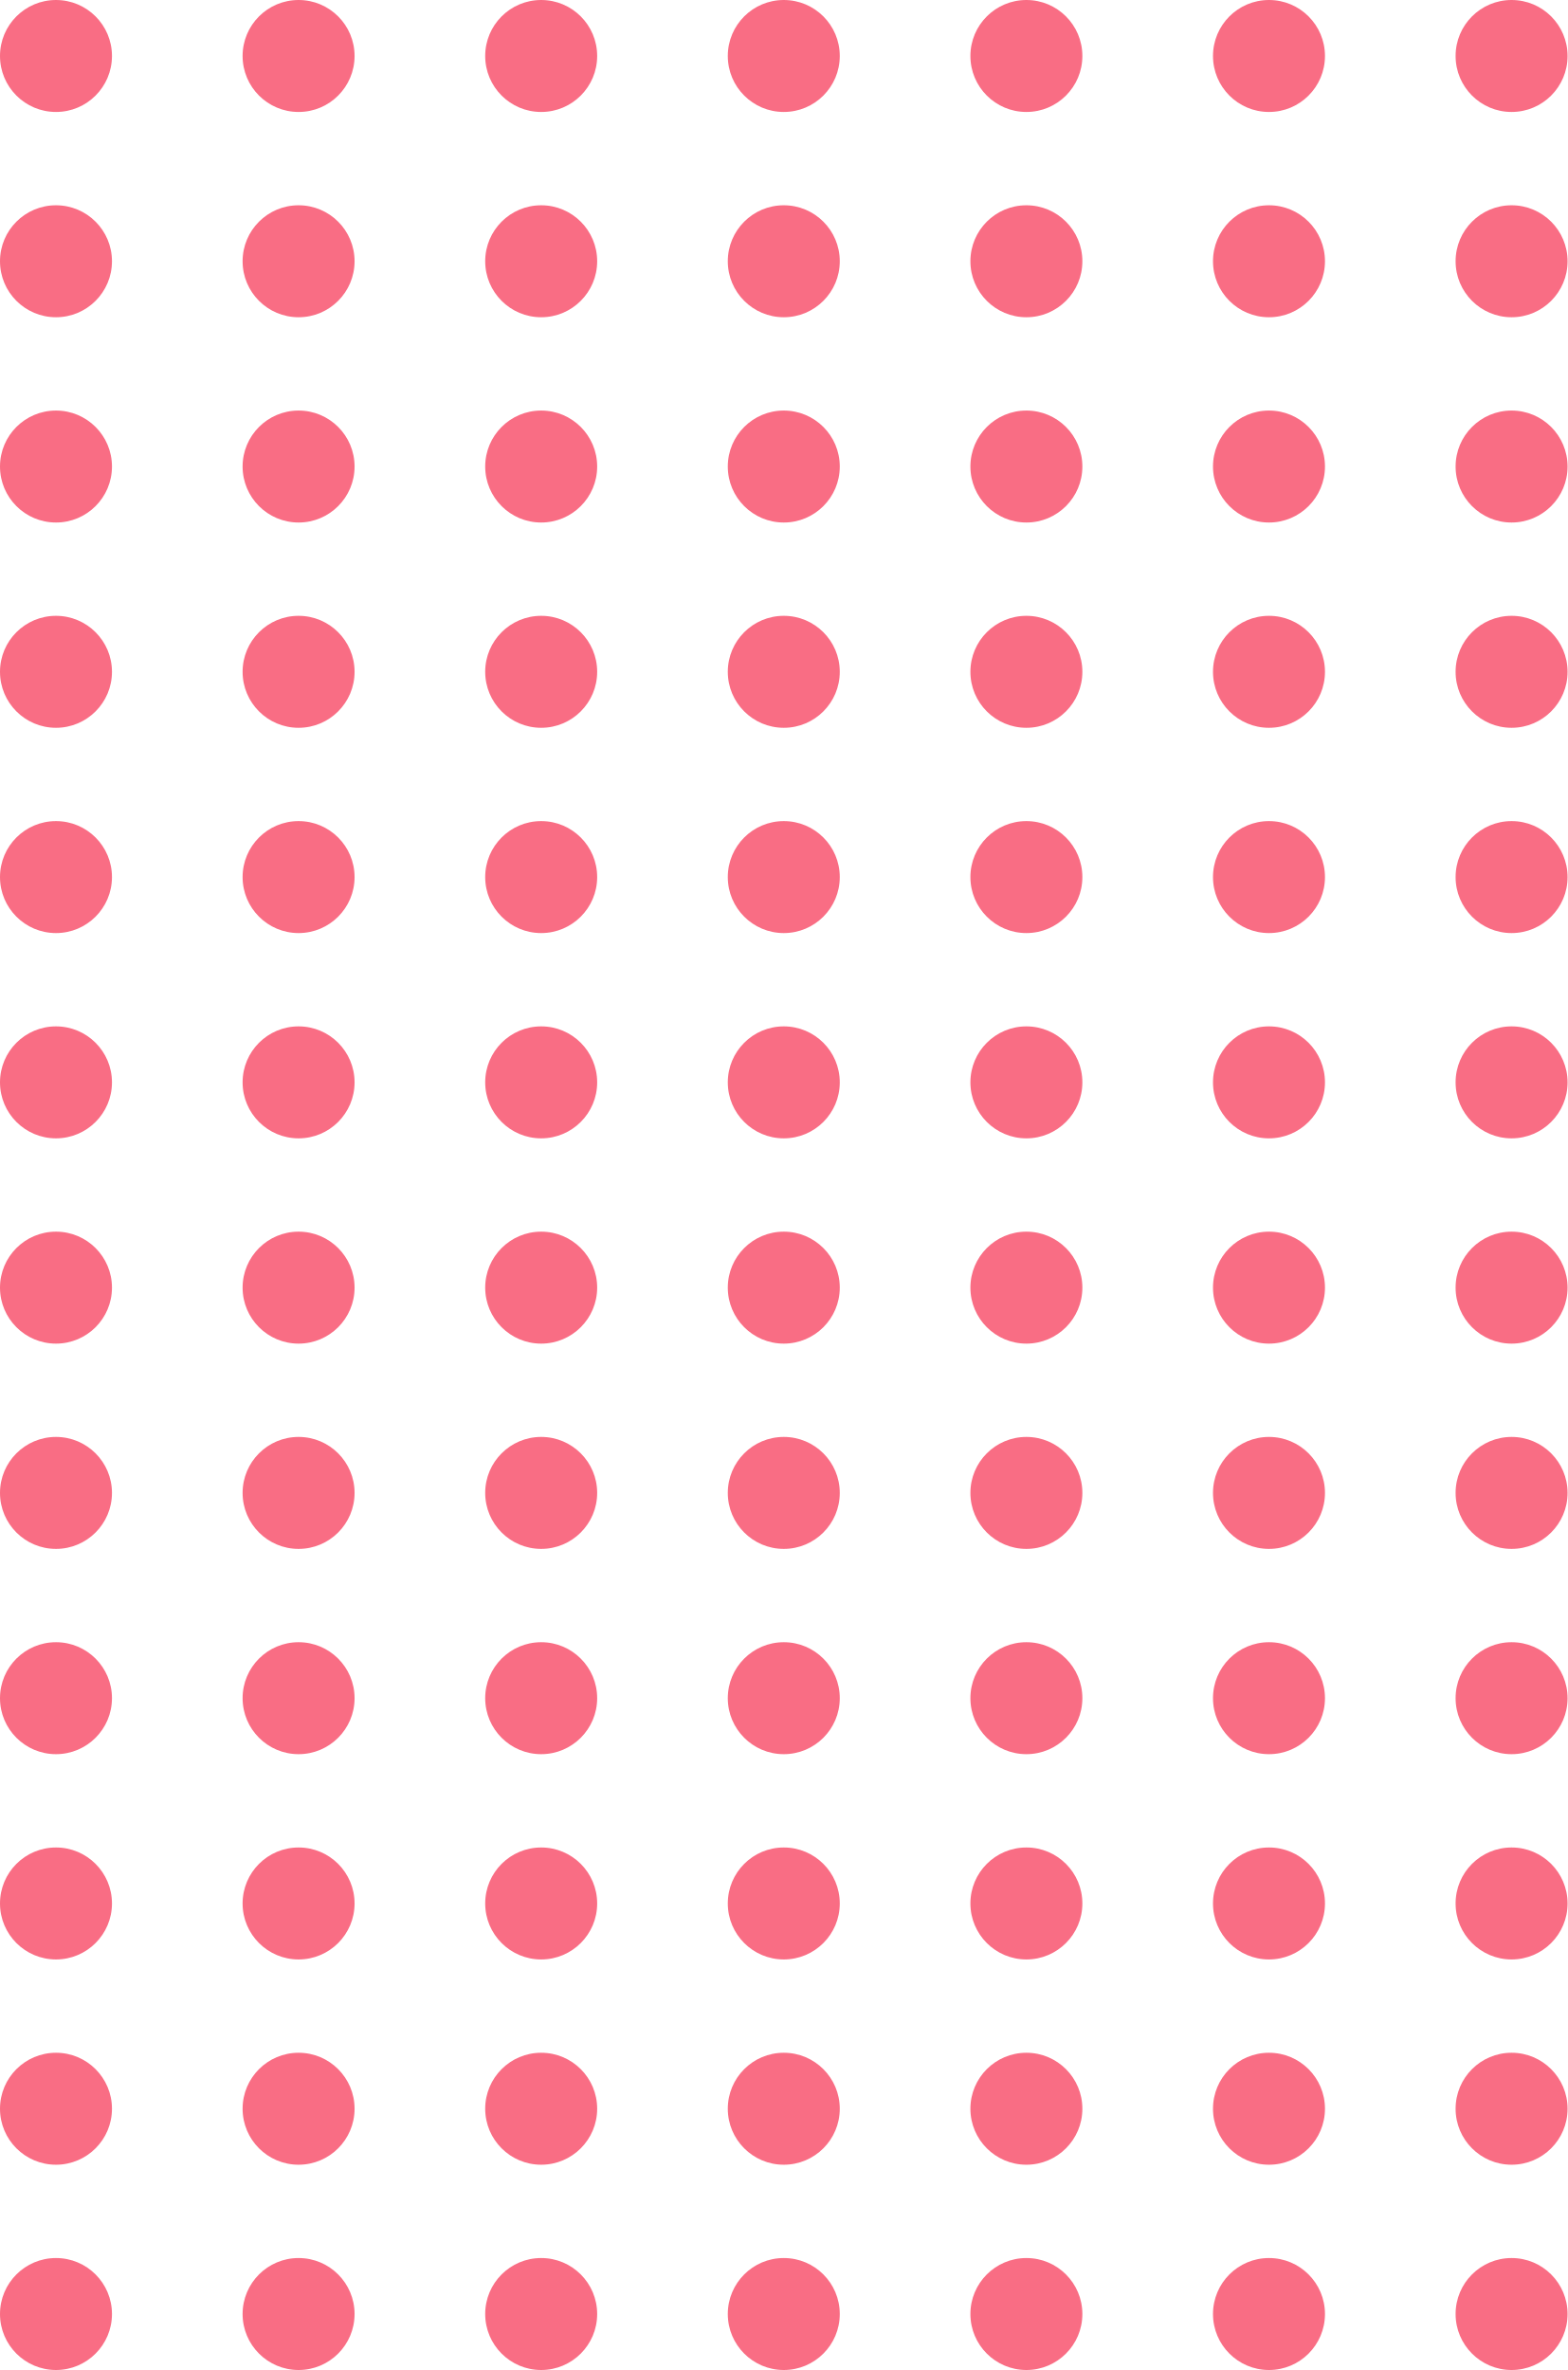
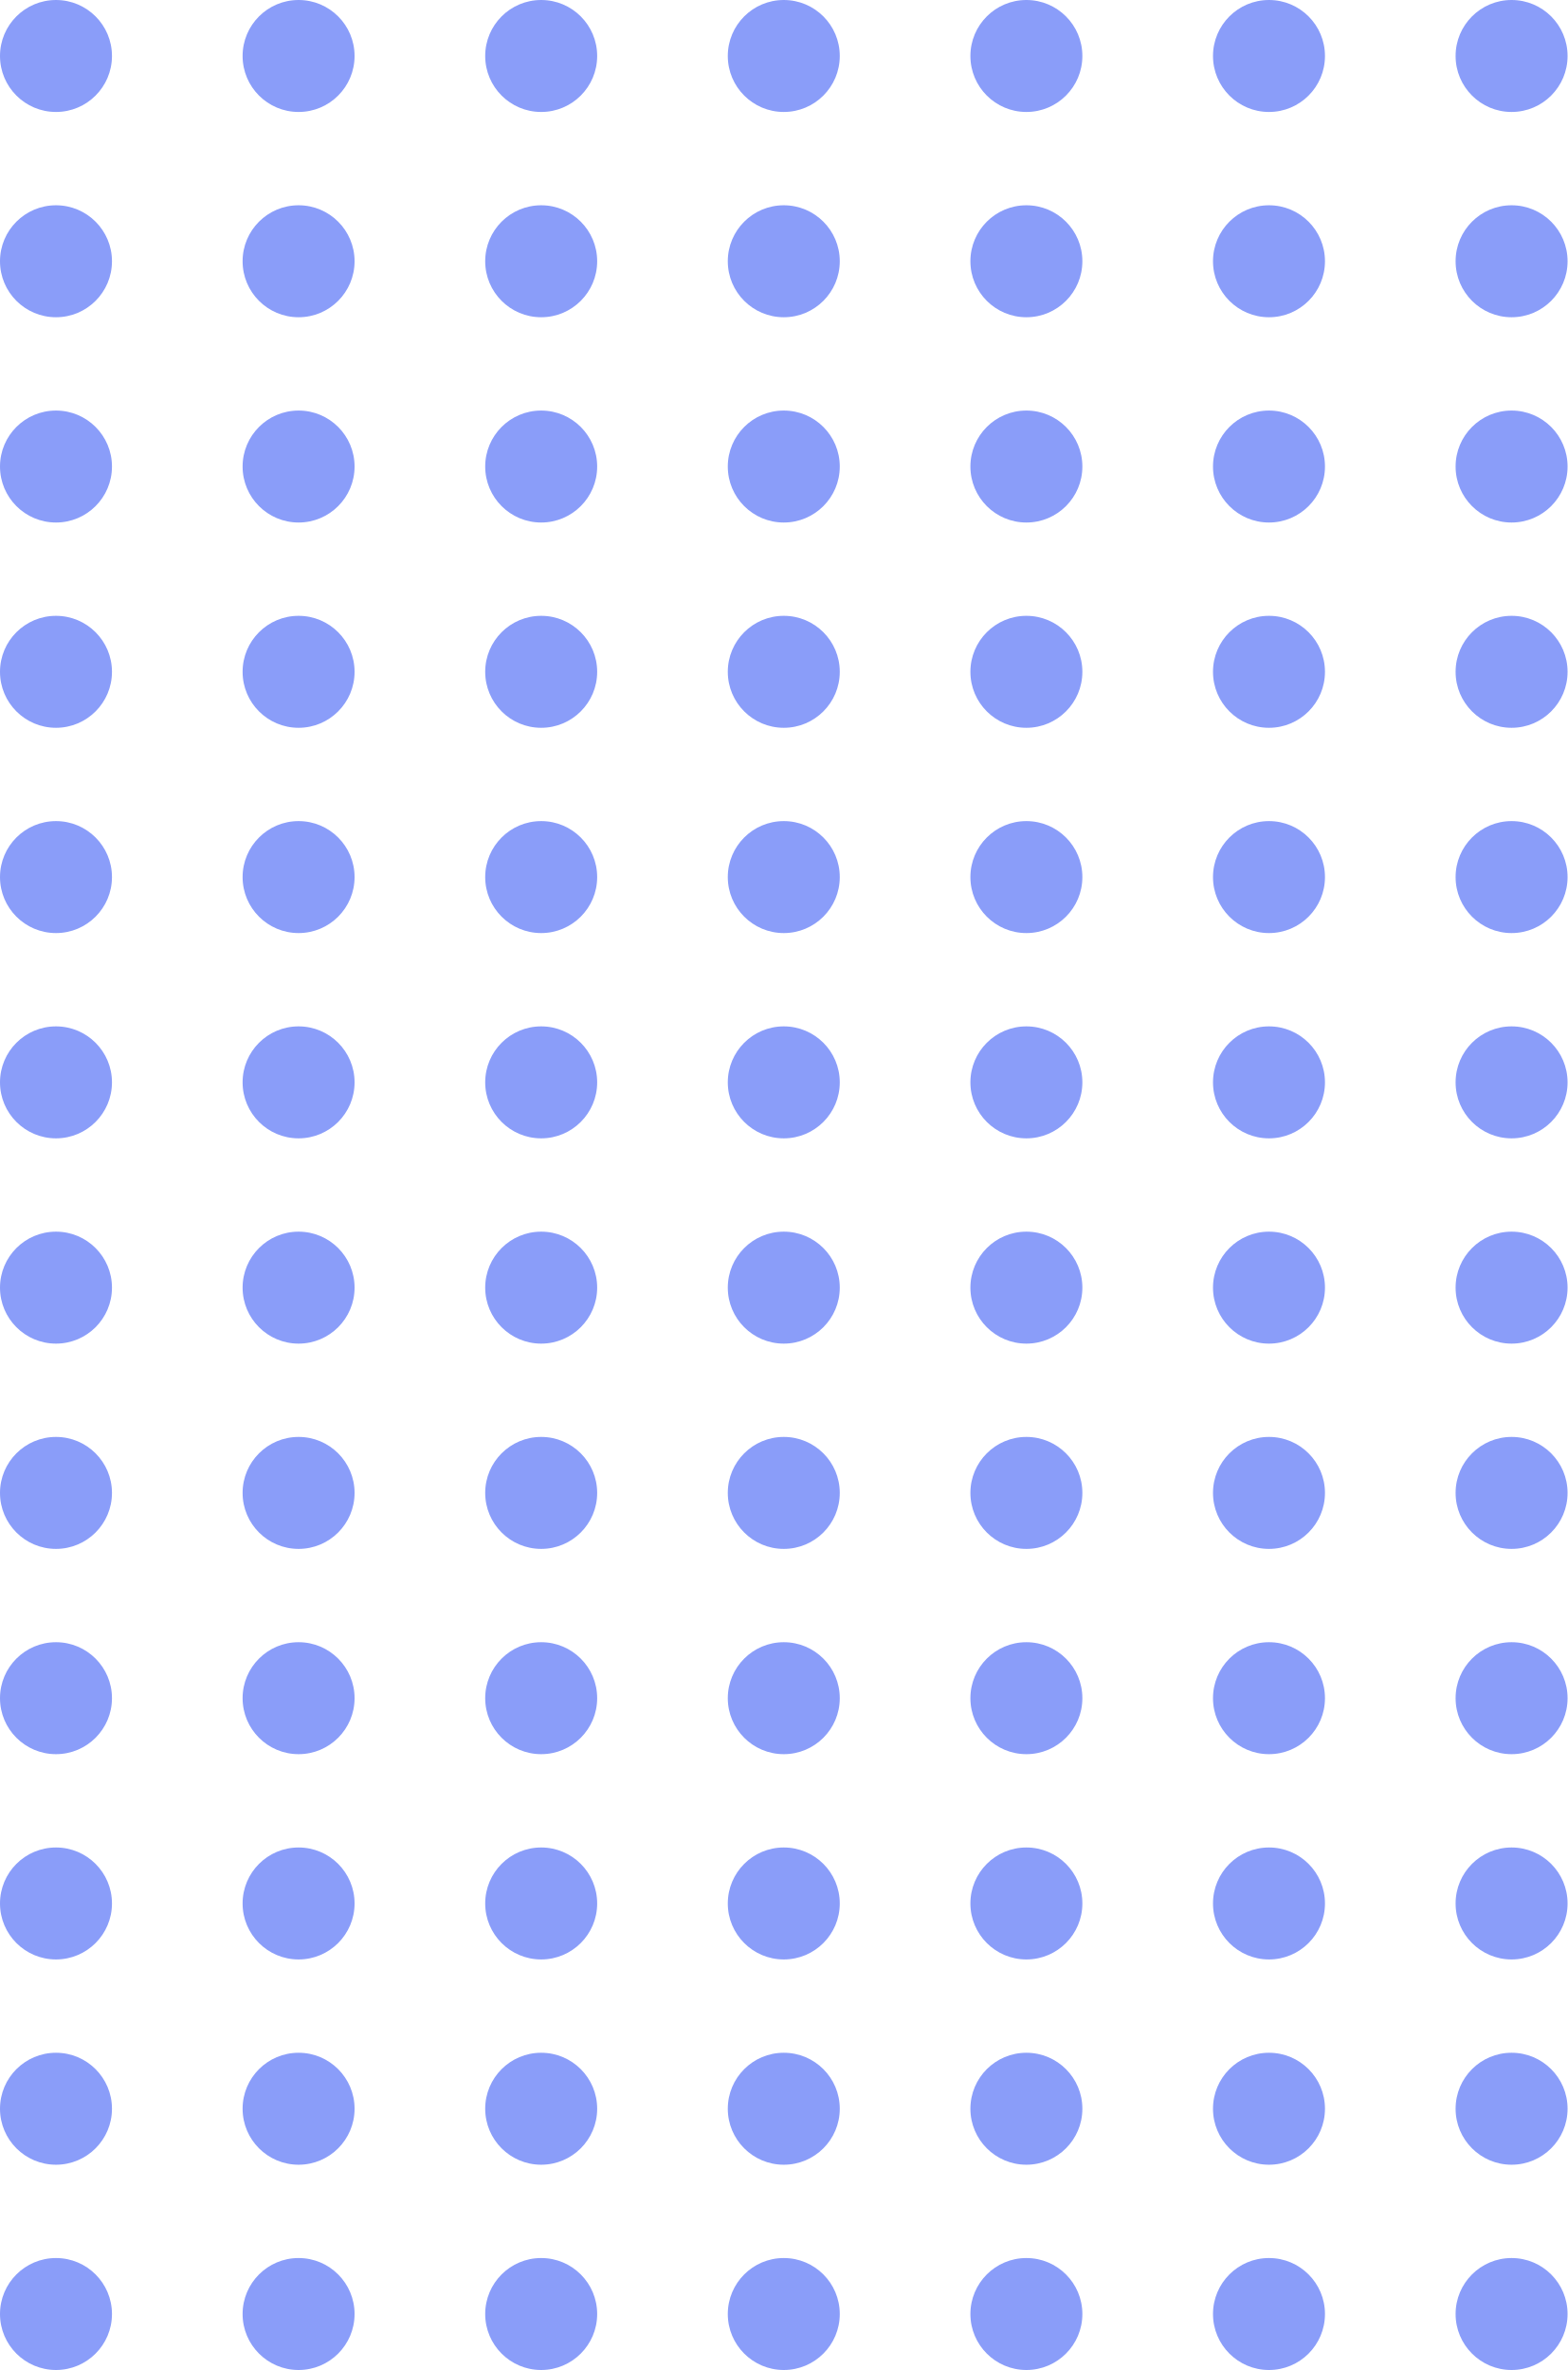
<svg xmlns="http://www.w3.org/2000/svg" width="84" height="127" viewBox="0 0 84 127" fill="none">
-   <circle cx="3" cy="3" r="3" fill="#F50D32" fill-opacity="0.6" />
-   <circle cx="3" cy="14" r="3" fill="#F50D32" fill-opacity="0.6" />
-   <circle cx="3" cy="25" r="3" fill="#F50D32" fill-opacity="0.6" />
-   <circle cx="3" cy="36" r="3" fill="#F50D32" fill-opacity="0.6" />
-   <circle cx="3" cy="47" r="3" fill="#F50D32" fill-opacity="0.6" />
-   <circle cx="3" cy="58" r="3" fill="#F50D32" fill-opacity="0.6" />
-   <circle cx="3" cy="69" r="3" fill="#F50D32" fill-opacity="0.6" />
-   <circle cx="3" cy="80" r="3" fill="#F50D32" fill-opacity="0.6" />
-   <circle cx="3" cy="91" r="3" fill="#F50D32" fill-opacity="0.6" />
-   <circle cx="3" cy="102" r="3" fill="#F50D32" fill-opacity="0.6" />
-   <circle cx="3" cy="113" r="3" fill="#F50D32" fill-opacity="0.6" />
-   <circle cx="3" cy="124" r="3" fill="#F50D32" fill-opacity="0.6" />
-   <circle cx="16" cy="3" r="3" fill="#F50D32" fill-opacity="0.6" />
-   <circle cx="16" cy="14" r="3" fill="#F50D32" fill-opacity="0.6" />
-   <circle cx="16" cy="25" r="3" fill="#F50D32" fill-opacity="0.6" />
-   <circle cx="16" cy="36" r="3" fill="#F50D32" fill-opacity="0.6" />
-   <circle cx="16" cy="47" r="3" fill="#F50D32" fill-opacity="0.6" />
-   <circle cx="16" cy="58" r="3" fill="#F50D32" fill-opacity="0.6" />
-   <circle cx="16" cy="69" r="3" fill="#F50D32" fill-opacity="0.6" />
-   <circle cx="16" cy="80" r="3" fill="#F50D32" fill-opacity="0.6" />
-   <circle cx="16" cy="91" r="3" fill="#F50D32" fill-opacity="0.6" />
-   <circle cx="16" cy="102" r="3" fill="#F50D32" fill-opacity="0.6" />
-   <circle cx="16" cy="113" r="3" fill="#F50D32" fill-opacity="0.6" />
-   <circle cx="16" cy="124" r="3" fill="#F50D32" fill-opacity="0.6" />
-   <circle cx="29" cy="3" r="3" fill="#F50D32" fill-opacity="0.6" />
-   <circle cx="29" cy="14" r="3" fill="#F50D32" fill-opacity="0.6" />
-   <circle cx="29" cy="25" r="3" fill="#F50D32" fill-opacity="0.6" />
-   <circle cx="29" cy="36" r="3" fill="#F50D32" fill-opacity="0.6" />
-   <circle cx="29" cy="47" r="3" fill="#F50D32" fill-opacity="0.6" />
-   <circle cx="29" cy="58" r="3" fill="#F50D32" fill-opacity="0.6" />
-   <circle cx="29" cy="69" r="3" fill="#F50D32" fill-opacity="0.6" />
-   <circle cx="29" cy="80" r="3" fill="#F50D32" fill-opacity="0.6" />
-   <circle cx="29" cy="91" r="3" fill="#F50D32" fill-opacity="0.6" />
-   <circle cx="29" cy="102" r="3" fill="#F50D32" fill-opacity="0.6" />
-   <circle cx="29" cy="113" r="3" fill="#F50D32" fill-opacity="0.6" />
-   <circle cx="29" cy="124" r="3" fill="#F50D32" fill-opacity="0.6" />
-   <circle cx="42" cy="3" r="3" fill="#F50D32" fill-opacity="0.6" />
-   <circle cx="42" cy="14" r="3" fill="#F50D32" fill-opacity="0.6" />
-   <circle cx="42" cy="25" r="3" fill="#F50D32" fill-opacity="0.6" />
-   <circle cx="42" cy="36" r="3" fill="#F50D32" fill-opacity="0.6" />
-   <circle cx="42" cy="47" r="3" fill="#F50D32" fill-opacity="0.6" />
-   <circle cx="42" cy="58" r="3" fill="#F50D32" fill-opacity="0.6" />
-   <circle cx="42" cy="69" r="3" fill="#F50D32" fill-opacity="0.6" />
-   <circle cx="42" cy="80" r="3" fill="#F50D32" fill-opacity="0.6" />
-   <circle cx="42" cy="91" r="3" fill="#F50D32" fill-opacity="0.6" />
-   <circle cx="42" cy="102" r="3" fill="#F50D32" fill-opacity="0.6" />
-   <circle cx="42" cy="113" r="3" fill="#F50D32" fill-opacity="0.6" />
-   <circle cx="42" cy="124" r="3" fill="#F50D32" fill-opacity="0.6" />
-   <circle cx="55" cy="3" r="3" fill="#F50D32" fill-opacity="0.6" />
-   <circle cx="55" cy="14" r="3" fill="#F50D32" fill-opacity="0.6" />
-   <circle cx="55" cy="25" r="3" fill="#F50D32" fill-opacity="0.6" />
-   <circle cx="55" cy="36" r="3" fill="#F50D32" fill-opacity="0.6" />
-   <circle cx="55" cy="47" r="3" fill="#F50D32" fill-opacity="0.6" />
-   <circle cx="55" cy="58" r="3" fill="#F50D32" fill-opacity="0.6" />
-   <circle cx="55" cy="69" r="3" fill="#F50D32" fill-opacity="0.6" />
-   <circle cx="55" cy="80" r="3" fill="#F50D32" fill-opacity="0.6" />
-   <circle cx="55" cy="91" r="3" fill="#F50D32" fill-opacity="0.6" />
-   <circle cx="55" cy="102" r="3" fill="#F50D32" fill-opacity="0.6" />
-   <circle cx="55" cy="113" r="3" fill="#F50D32" fill-opacity="0.6" />
-   <circle cx="55" cy="124" r="3" fill="#F50D32" fill-opacity="0.6" />
-   <circle cx="68" cy="3" r="3" fill="#F50D32" fill-opacity="0.6" />
-   <circle cx="68" cy="14" r="3" fill="#F50D32" fill-opacity="0.6" />
-   <circle cx="68" cy="25" r="3" fill="#F50D32" fill-opacity="0.6" />
-   <circle cx="68" cy="36" r="3" fill="#F50D32" fill-opacity="0.6" />
-   <circle cx="68" cy="47" r="3" fill="#F50D32" fill-opacity="0.6" />
-   <circle cx="68" cy="58" r="3" fill="#F50D32" fill-opacity="0.6" />
-   <circle cx="68" cy="69" r="3" fill="#F50D32" fill-opacity="0.6" />
-   <circle cx="68" cy="80" r="3" fill="#F50D32" fill-opacity="0.6" />
-   <circle cx="68" cy="91" r="3" fill="#F50D32" fill-opacity="0.6" />
-   <circle cx="68" cy="102" r="3" fill="#F50D32" fill-opacity="0.6" />
-   <circle cx="68" cy="113" r="3" fill="#F50D32" fill-opacity="0.6" />
-   <circle cx="68" cy="124" r="3" fill="#F50D32" fill-opacity="0.6" />
-   <circle cx="81" cy="3" r="3" fill="#F50D32" fill-opacity="0.6" />
-   <circle cx="81" cy="14" r="3" fill="#F50D32" fill-opacity="0.6" />
-   <circle cx="81" cy="25" r="3" fill="#F50D32" fill-opacity="0.6" />
-   <circle cx="81" cy="36" r="3" fill="#F50D32" fill-opacity="0.6" />
-   <circle cx="81" cy="47" r="3" fill="#F50D32" fill-opacity="0.6" />
-   <circle cx="81" cy="58" r="3" fill="#F50D32" fill-opacity="0.6" />
-   <circle cx="81" cy="69" r="3" fill="#F50D32" fill-opacity="0.6" />
-   <circle cx="81" cy="80" r="3" fill="#F50D32" fill-opacity="0.6" />
-   <circle cx="81" cy="91" r="3" fill="#F50D32" fill-opacity="0.6" />
-   <circle cx="81" cy="102" r="3" fill="#F50D32" fill-opacity="0.6" />
-   <circle cx="81" cy="113" r="3" fill="#F50D32" fill-opacity="0.6" />
-   <circle cx="81" cy="124" r="3" fill="#F50D32" fill-opacity="0.6" />
+   <circle cx="3" cy="3" r="3" fill="#8A9DF9" />
+   <circle cx="3" cy="14" r="3" fill="#8A9DF9" />
+   <circle cx="3" cy="25" r="3" fill="#8A9DF9" />
+   <circle cx="3" cy="36" r="3" fill="#8A9DF9" />
+   <circle cx="3" cy="47" r="3" fill="#8A9DF9" />
+   <circle cx="3" cy="58" r="3" fill="#8A9DF9" />
+   <circle cx="3" cy="69" r="3" fill="#8A9DF9" />
+   <circle cx="3" cy="80" r="3" fill="#8A9DF9" />
+   <circle cx="3" cy="91" r="3" fill="#8A9DF9" />
+   <circle cx="3" cy="102" r="3" fill="#8A9DF9" />
+   <circle cx="3" cy="113" r="3" fill="#8A9DF9" />
+   <circle cx="3" cy="124" r="3" fill="#8A9DF9" />
+   <circle cx="16" cy="3" r="3" fill="#8A9DF9" />
+   <circle cx="16" cy="14" r="3" fill="#8A9DF9" />
+   <circle cx="16" cy="25" r="3" fill="#8A9DF9" />
+   <circle cx="16" cy="36" r="3" fill="#8A9DF9" />
+   <circle cx="16" cy="47" r="3" fill="#8A9DF9" />
+   <circle cx="16" cy="58" r="3" fill="#8A9DF9" />
+   <circle cx="16" cy="69" r="3" fill="#8A9DF9" />
+   <circle cx="16" cy="80" r="3" fill="#8A9DF9" />
+   <circle cx="16" cy="91" r="3" fill="#8A9DF9" />
+   <circle cx="16" cy="102" r="3" fill="#8A9DF9" />
+   <circle cx="16" cy="113" r="3" fill="#8A9DF9" />
+   <circle cx="16" cy="124" r="3" fill="#8A9DF9" />
+   <circle cx="29" cy="3" r="3" fill="#8A9DF9" />
+   <circle cx="29" cy="14" r="3" fill="#8A9DF9" />
+   <circle cx="29" cy="25" r="3" fill="#8A9DF9" />
+   <circle cx="29" cy="36" r="3" fill="#8A9DF9" />
+   <circle cx="29" cy="47" r="3" fill="#8A9DF9" />
+   <circle cx="29" cy="58" r="3" fill="#8A9DF9" />
+   <circle cx="29" cy="69" r="3" fill="#8A9DF9" />
+   <circle cx="29" cy="80" r="3" fill="#8A9DF9" />
+   <circle cx="29" cy="91" r="3" fill="#8A9DF9" />
+   <circle cx="29" cy="102" r="3" fill="#8A9DF9" />
+   <circle cx="29" cy="113" r="3" fill="#8A9DF9" />
+   <circle cx="29" cy="124" r="3" fill="#8A9DF9" />
+   <circle cx="42" cy="3" r="3" fill="#8A9DF9" />
+   <circle cx="42" cy="14" r="3" fill="#8A9DF9" />
+   <circle cx="42" cy="25" r="3" fill="#8A9DF9" />
+   <circle cx="42" cy="36" r="3" fill="#8A9DF9" />
+   <circle cx="42" cy="47" r="3" fill="#8A9DF9" />
+   <circle cx="42" cy="58" r="3" fill="#8A9DF9" />
+   <circle cx="42" cy="69" r="3" fill="#8A9DF9" />
+   <circle cx="42" cy="80" r="3" fill="#8A9DF9" />
+   <circle cx="42" cy="91" r="3" fill="#8A9DF9" />
+   <circle cx="42" cy="102" r="3" fill="#8A9DF9" />
+   <circle cx="42" cy="113" r="3" fill="#8A9DF9" />
+   <circle cx="42" cy="124" r="3" fill="#8A9DF9" />
+   <circle cx="55" cy="3" r="3" fill="#8A9DF9" />
+   <circle cx="55" cy="14" r="3" fill="#8A9DF9" />
+   <circle cx="55" cy="25" r="3" fill="#8A9DF9" />
+   <circle cx="55" cy="36" r="3" fill="#8A9DF9" />
+   <circle cx="55" cy="47" r="3" fill="#8A9DF9" />
+   <circle cx="55" cy="58" r="3" fill="#8A9DF9" />
+   <circle cx="55" cy="69" r="3" fill="#8A9DF9" />
+   <circle cx="55" cy="80" r="3" fill="#8A9DF9" />
+   <circle cx="55" cy="91" r="3" fill="#8A9DF9" />
+   <circle cx="55" cy="102" r="3" fill="#8A9DF9" />
+   <circle cx="55" cy="113" r="3" fill="#8A9DF9" />
+   <circle cx="55" cy="124" r="3" fill="#8A9DF9" />
+   <circle cx="68" cy="3" r="3" fill="#8A9DF9" />
+   <circle cx="68" cy="14" r="3" fill="#8A9DF9" />
+   <circle cx="68" cy="25" r="3" fill="#8A9DF9" />
+   <circle cx="68" cy="36" r="3" fill="#8A9DF9" />
+   <circle cx="68" cy="47" r="3" fill="#8A9DF9" />
+   <circle cx="68" cy="58" r="3" fill="#8A9DF9" />
+   <circle cx="68" cy="69" r="3" fill="#8A9DF9" />
+   <circle cx="68" cy="80" r="3" fill="#8A9DF9" />
+   <circle cx="68" cy="91" r="3" fill="#8A9DF9" />
+   <circle cx="68" cy="102" r="3" fill="#8A9DF9" />
+   <circle cx="68" cy="113" r="3" fill="#8A9DF9" />
+   <circle cx="68" cy="124" r="3" fill="#8A9DF9" />
+   <circle cx="81" cy="3" r="3" fill="#8A9DF9" />
+   <circle cx="81" cy="14" r="3" fill="#8A9DF9" />
+   <circle cx="81" cy="25" r="3" fill="#8A9DF9" />
+   <circle cx="81" cy="36" r="3" fill="#8A9DF9" />
+   <circle cx="81" cy="47" r="3" fill="#8A9DF9" />
+   <circle cx="81" cy="58" r="3" fill="#8A9DF9" />
+   <circle cx="81" cy="69" r="3" fill="#8A9DF9" />
+   <circle cx="81" cy="80" r="3" fill="#8A9DF9" />
+   <circle cx="81" cy="91" r="3" fill="#8A9DF9" />
+   <circle cx="81" cy="102" r="3" fill="#8A9DF9" />
+   <circle cx="81" cy="113" r="3" fill="#8A9DF9" />
+   <circle cx="81" cy="124" r="3" fill="#8A9DF9" />
</svg>
